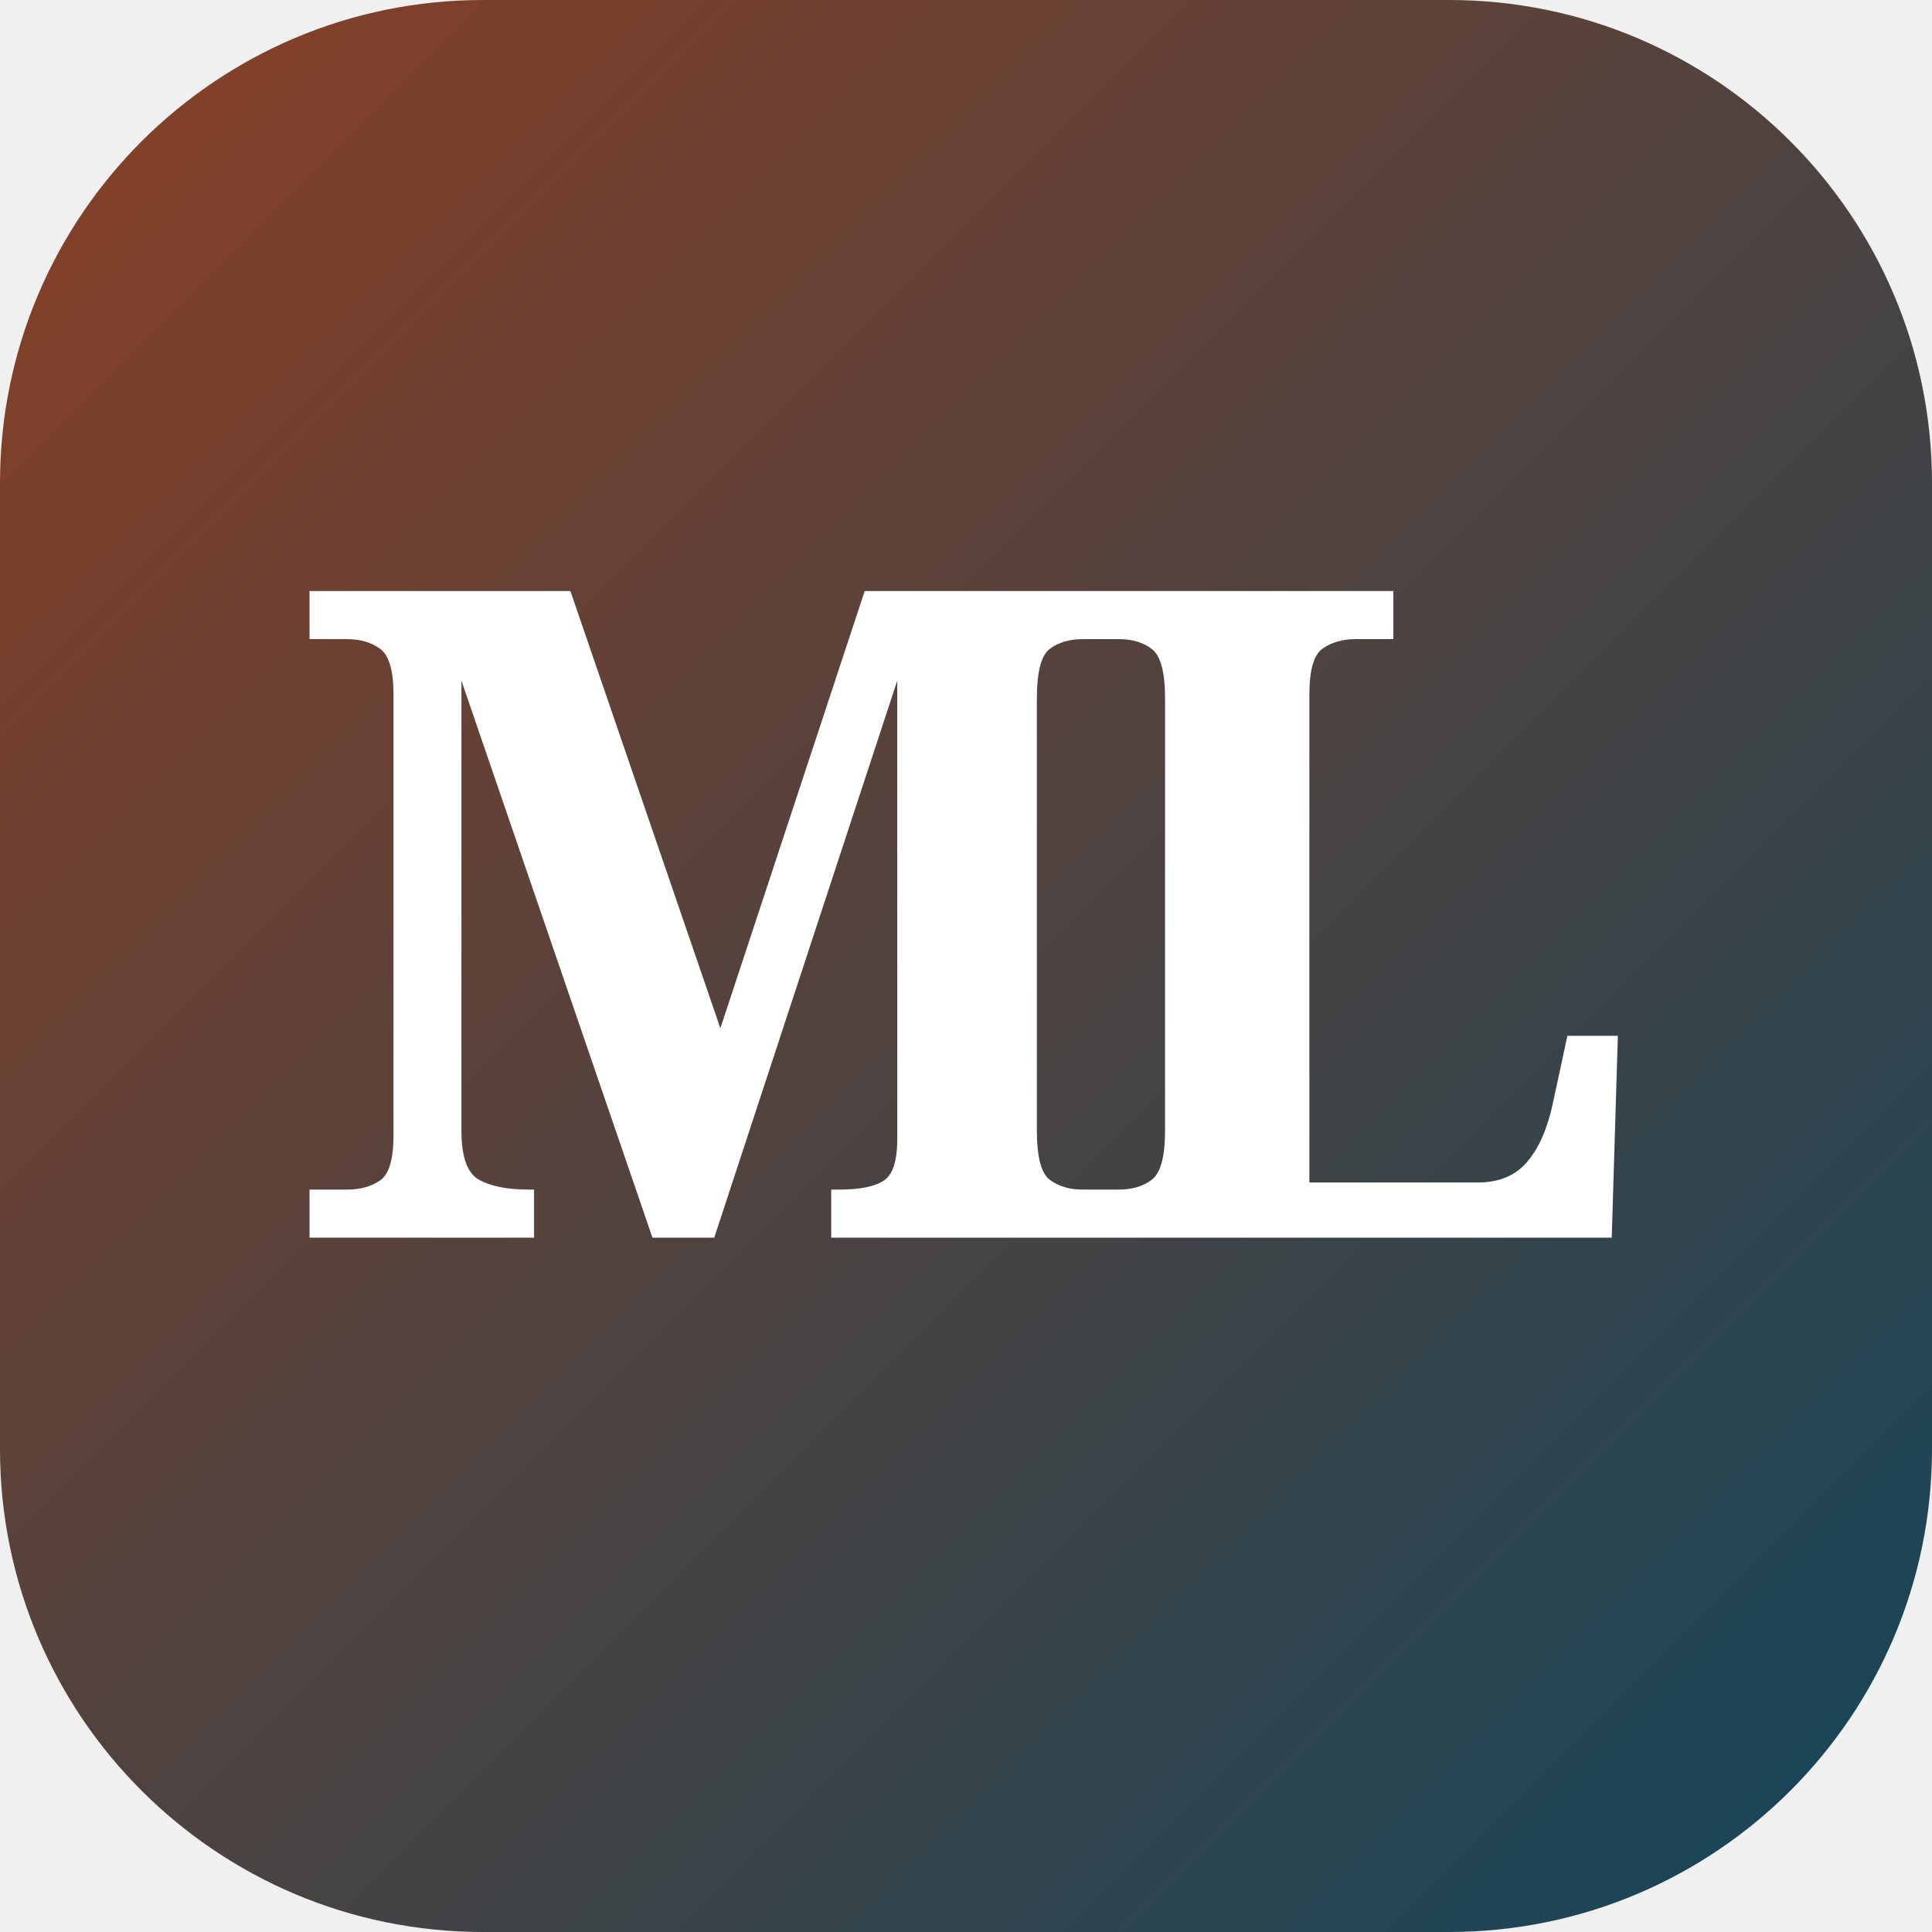
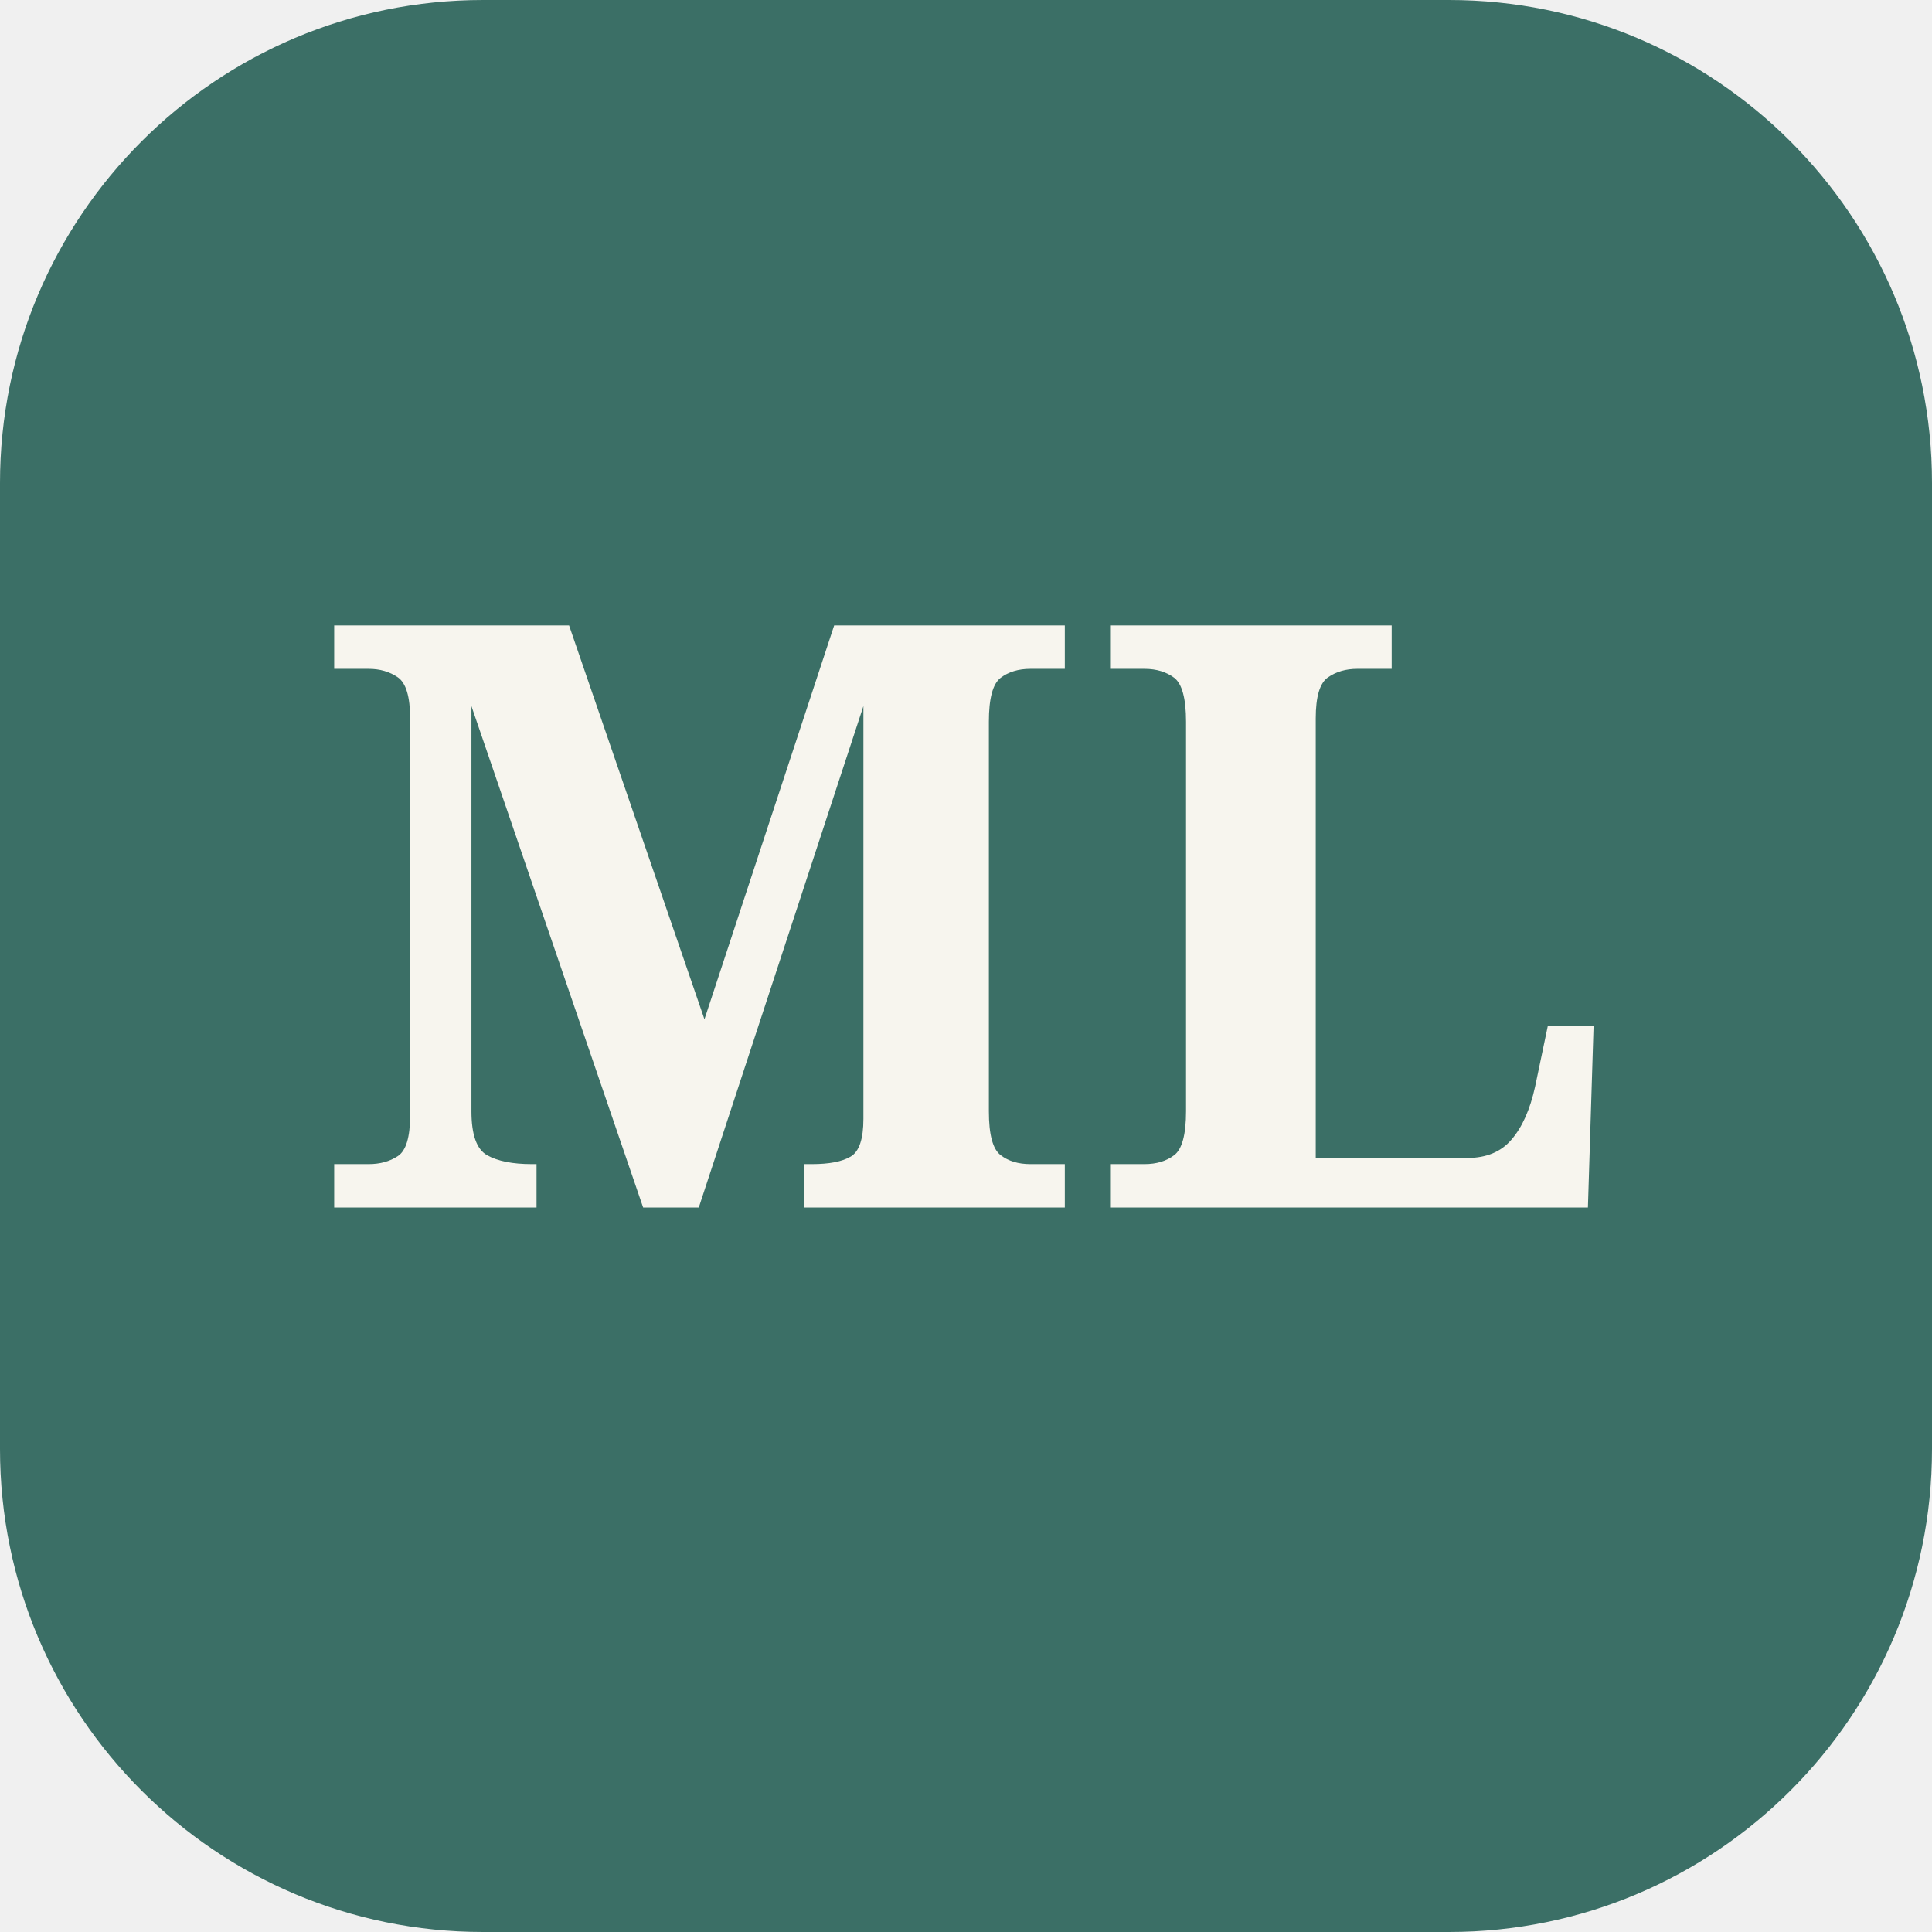
<svg xmlns="http://www.w3.org/2000/svg" viewBox="0 0 64 64">
-   <defs>
-     <linearGradient id="g" x1="0" y1="0" x2="1" y2="1">
-       <stop offset="0" stop-color="#8b3f24" />
-       <stop offset="1" stop-color="#12465b" />
-     </linearGradient>
-   </defs>
-   <rect width="64" height="64" rx="16" fill="url(#g)" />
-   <text x="32" y="41" text-anchor="middle" font-family="Georgia, serif" font-weight="700" font-size="30" fill="#fff" letter-spacing="-3">ML</text>
+   <rect width="64" height="64" rx="16" fill="#3b6f66" />
+   <text x="32" y="40" text-anchor="middle" font-family="Georgia, serif" font-size="27" font-weight="700" fill="#f7f5ee">ML</text>
</svg>
